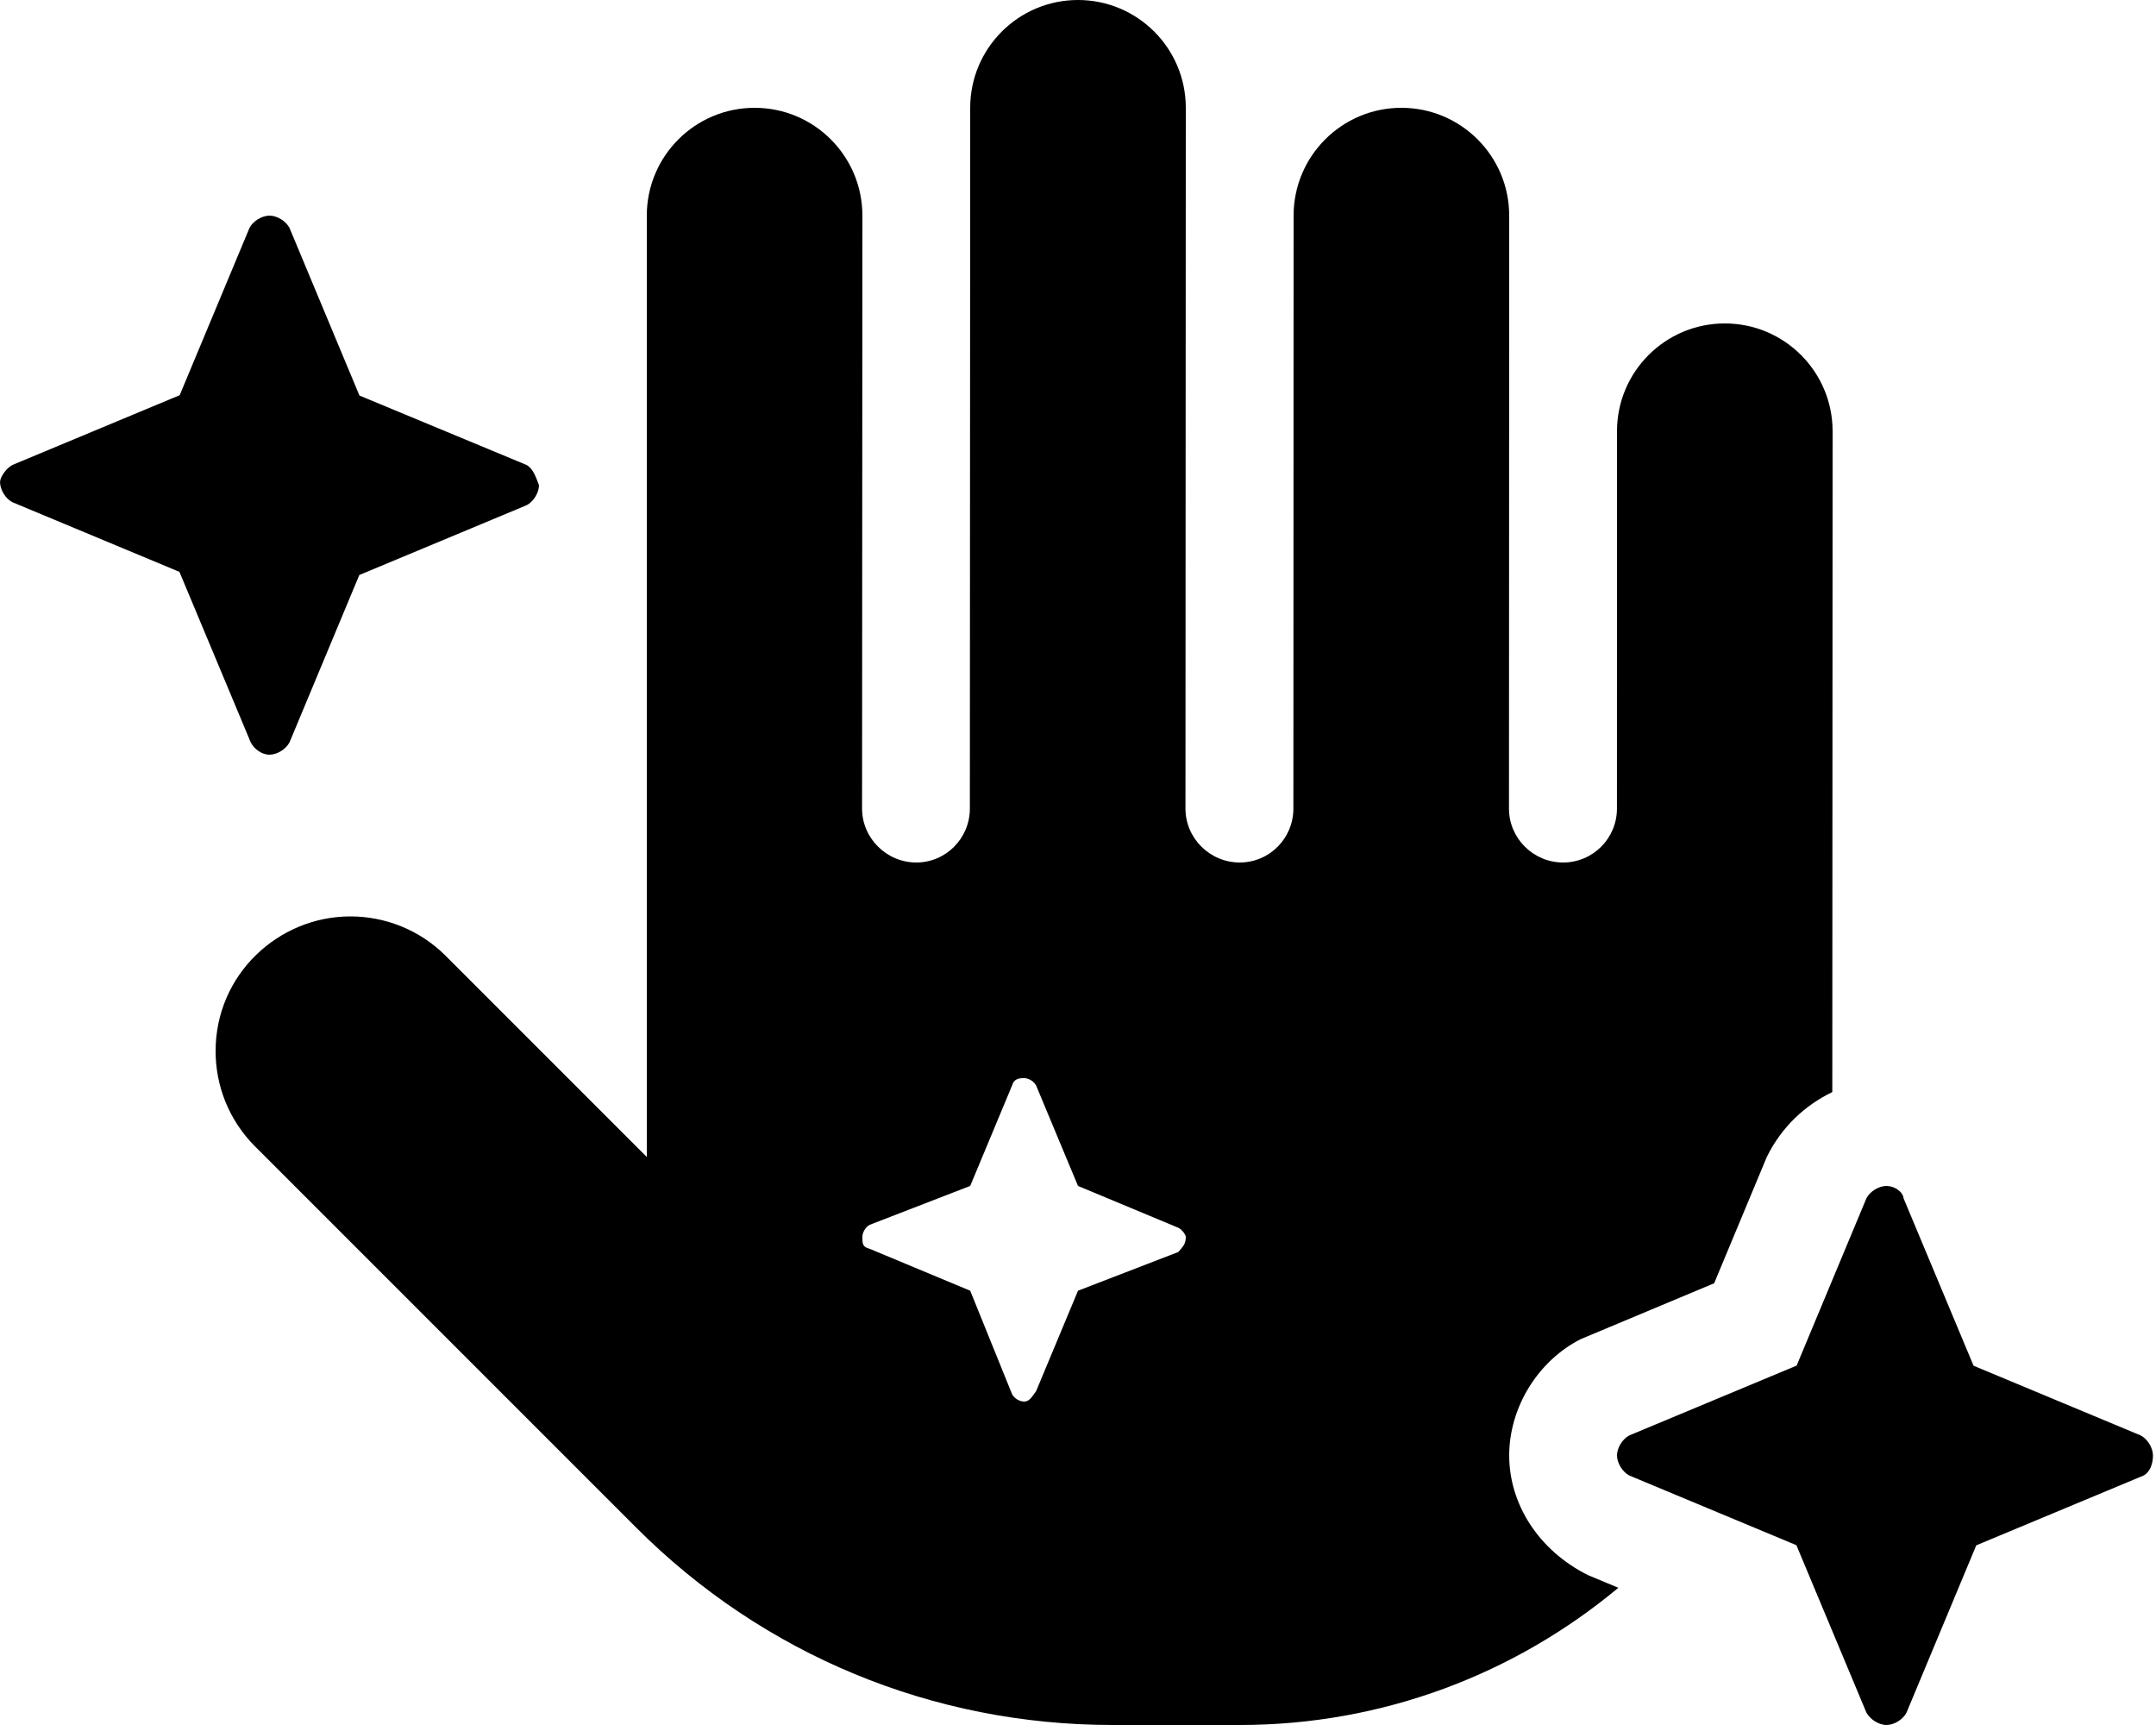
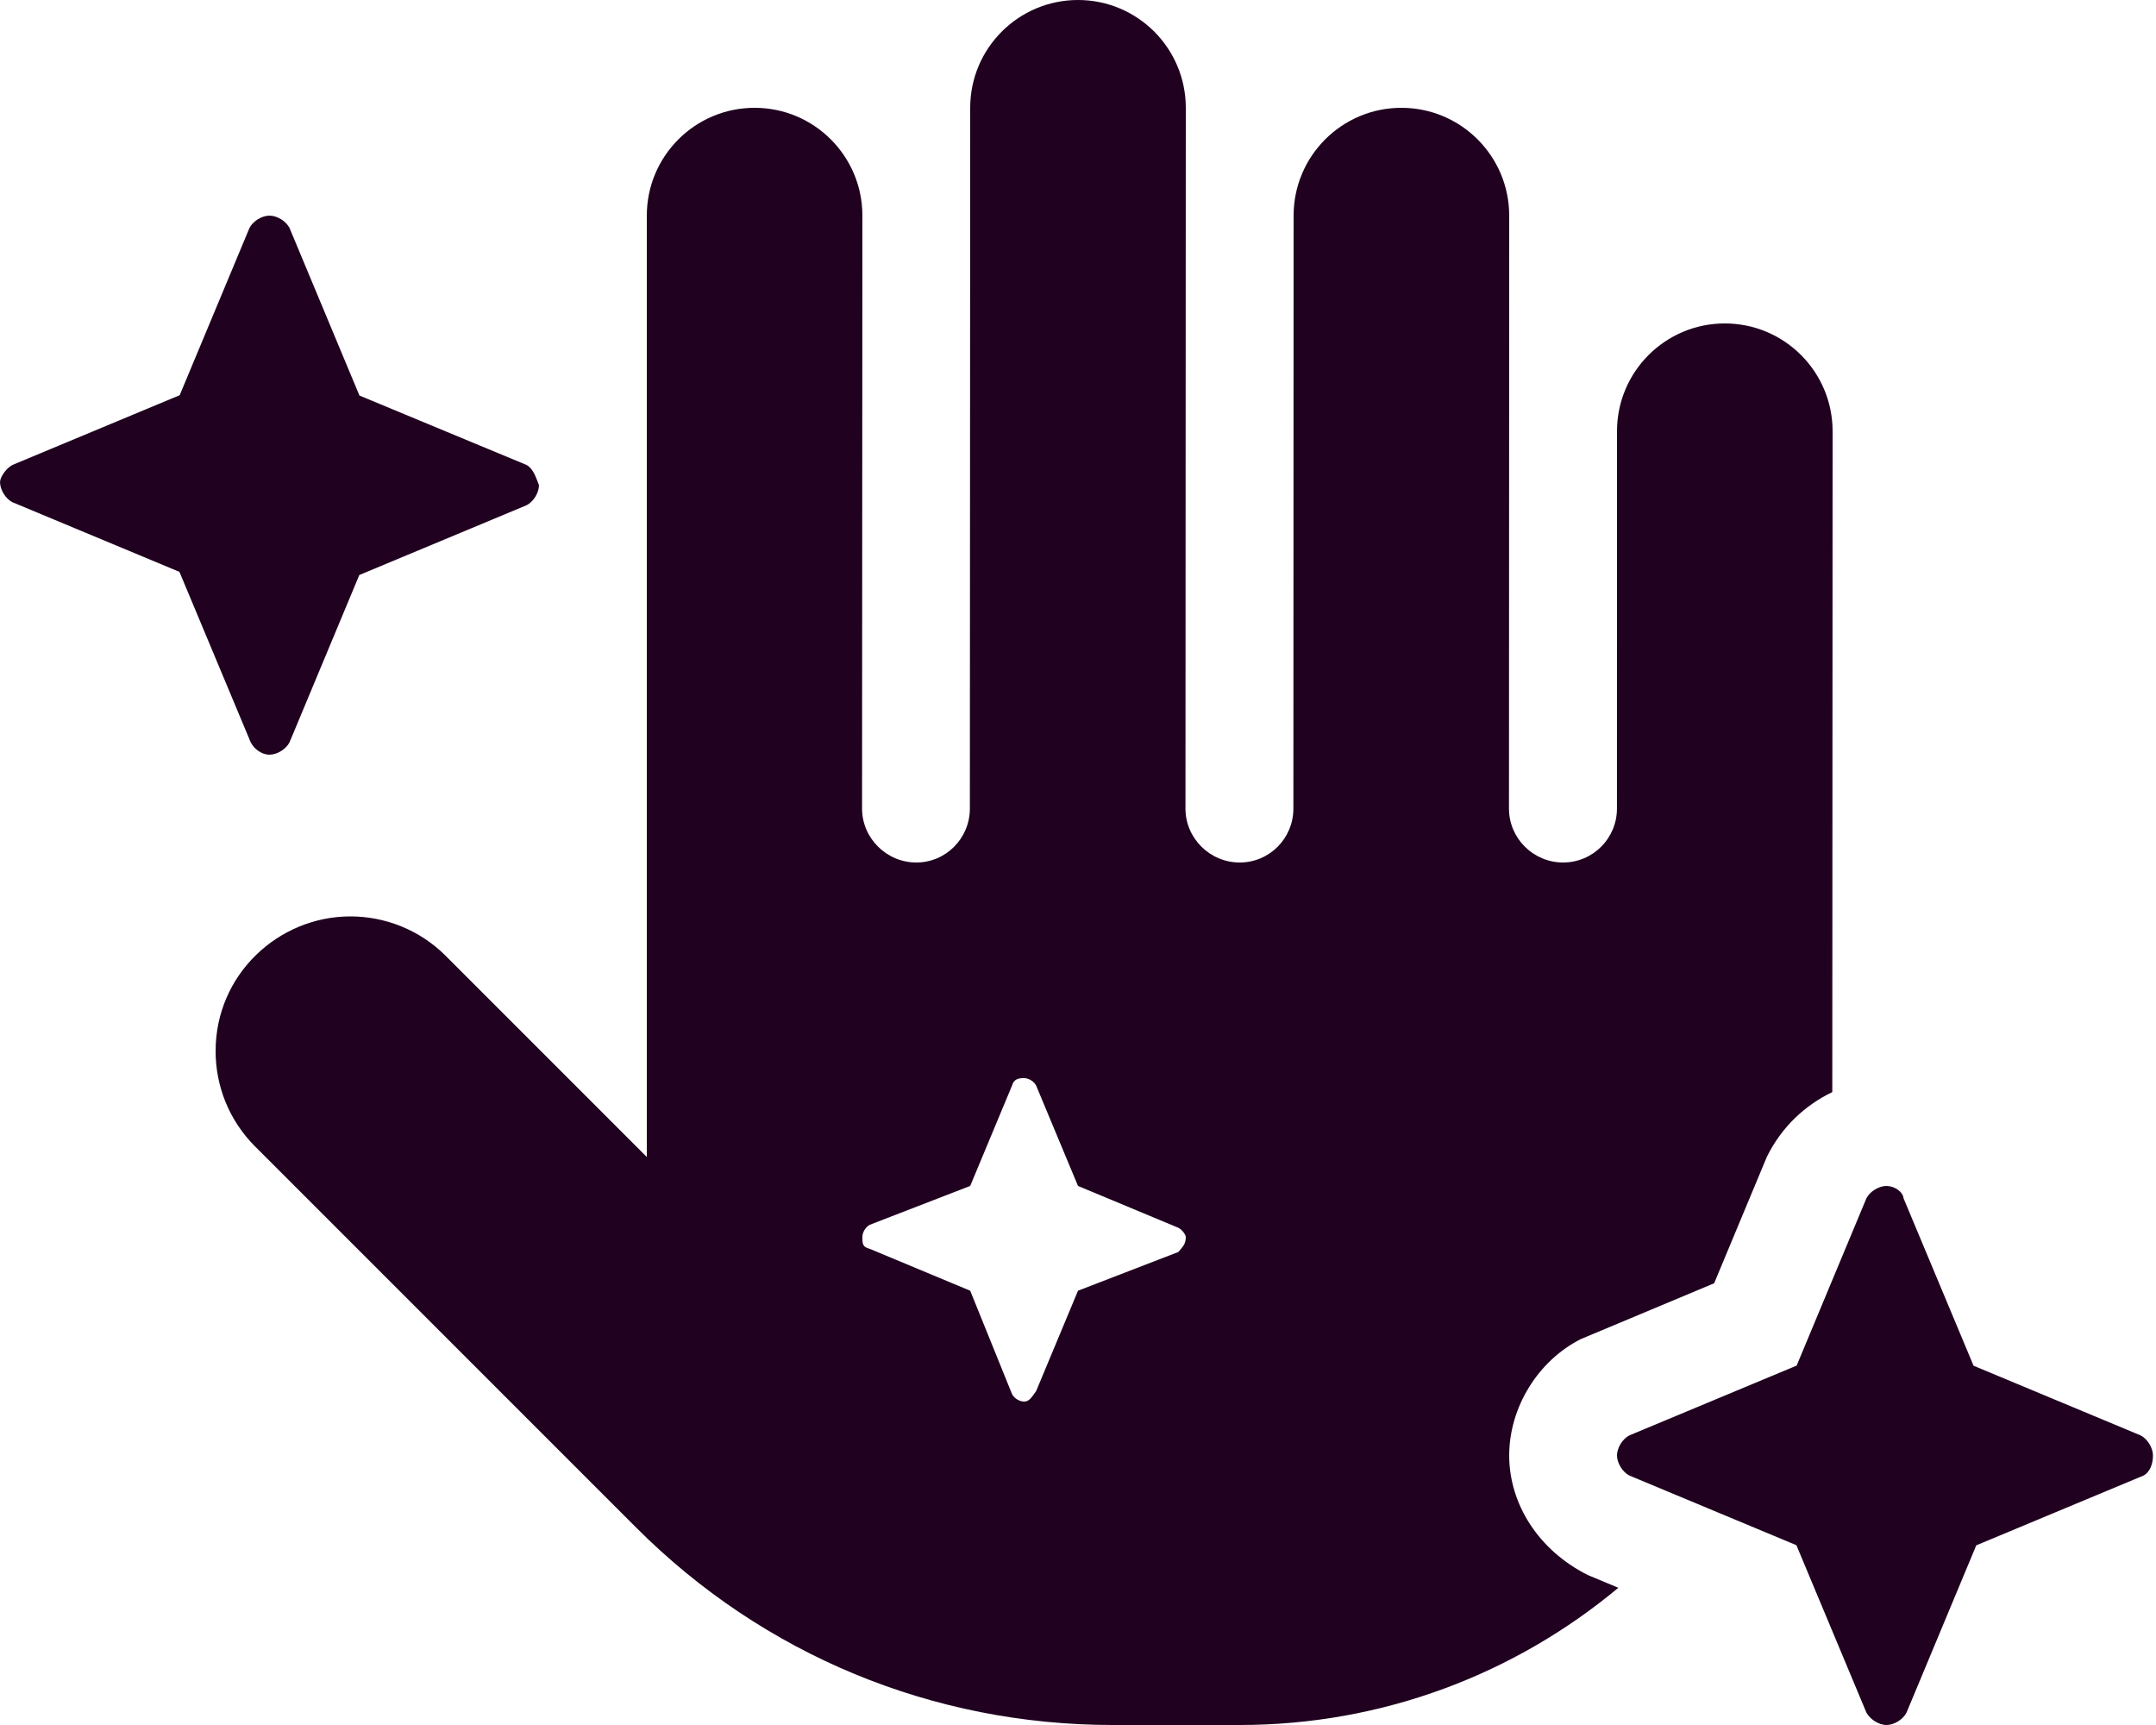
<svg xmlns="http://www.w3.org/2000/svg" viewBox="0 0 640 512">
-   <path d="M448 432c0-14.25 8.547-28.14 21.28-34.55l39.56-16.56l15.64-37.52c4.461-9.037 11.45-15.37 19.43-19.23L544 128c0-17.67-14.33-32-32-32s-32 14.33-32 32l-.016 112c0 8.836-7.148 16-15.98 16s-16.07-7.164-16.07-16L448 64c0-17.67-14.33-32-32-32s-32 14.33-32 32l-.064 176c0 8.836-7.106 16-15.94 16S351.9 248.8 351.9 240L352 32c0-17.67-14.33-32-32-32S288 14.33 288 32L287.9 240C287.9 248.8 280.8 256 272 256S255.9 248.8 255.9 240L256 64c0-17.67-14.33-32-32-32S192 46.33 192 64v279.4L132.3 283.7C124.5 275.9 114.2 272 104 272C82.68 272 64 289.2 64 312c0 10.23 3.906 20.47 11.72 28.28l113.1 113.1C226.6 491.2 276.9 512 330.3 512H368c42.72 0 81.91-15.32 112.4-40.73l-9.049-3.773C456.6 460.1 448 446.3 448 432zM349.8 371.6L320 383.1l-12.42 29.78C306.1 415 305.4 416 304 416s-2.969-.994-3.578-2.219L288 383.1l-29.79-12.42C256.1 370.1 256 369.4 256 367.1c0-1.365 .992-2.967 2.209-3.577L288 352l12.42-29.79C301 320.1 302.6 320 304 320s2.967 .99 3.578 2.217L320 352l29.79 12.42C351 365 352 366.6 352 367.1C352 369.4 351 370.1 349.8 371.6zM80 224c2.277 0 4.943-1.656 5.959-3.699l20.7-49.63l49.65-20.71c2.027-1.014 3.682-3.696 3.686-5.958C159.1 141.7 158.3 139.1 156.3 138L106.7 117.4L85.96 67.7C84.94 65.65 82.28 64 80 64C77.72 64 75.05 65.65 74.04 67.7L53.34 117.3L3.695 138C1.668 139.1 .012 141.7 .008 143.1c.004 2.262 1.662 4.953 3.688 5.967l49.57 20.67l20.77 49.67C75.05 222.3 77.72 224 80 224zM639.1 432c-.004-2.275-1.657-4.952-3.687-5.968l-49.57-20.67l-20.77-49.67C564.9 353.7 562.3 352 560 352c-2.281 0-4.959 1.652-5.975 3.695l-20.7 49.63l-49.64 20.71c-2.027 1.016-3.682 3.683-3.686 5.958c.004 2.262 1.661 4.954 3.686 5.968l49.57 20.67l20.77 49.67C555.1 510.3 557.7 512 560 512c2.277 0 4.933-1.656 5.949-3.699l20.7-49.63l49.65-20.71C638.3 436.9 639.1 434.3 639.1 432z" />
+   <path fill="#200220" d="M448 432c0-14.25 8.547-28.14 21.28-34.55l39.56-16.56l15.64-37.52c4.461-9.037 11.45-15.37 19.43-19.23L544 128c0-17.67-14.33-32-32-32s-32 14.33-32 32l-.016 112c0 8.836-7.148 16-15.98 16s-16.07-7.164-16.07-16L448 64c0-17.67-14.33-32-32-32s-32 14.33-32 32l-.064 176c0 8.836-7.106 16-15.94 16S351.9 248.8 351.9 240L352 32c0-17.67-14.33-32-32-32S288 14.33 288 32L287.9 240C287.9 248.8 280.8 256 272 256S255.9 248.8 255.9 240L256 64c0-17.67-14.33-32-32-32S192 46.33 192 64v279.4L132.3 283.7C124.5 275.9 114.2 272 104 272C82.68 272 64 289.2 64 312c0 10.23 3.906 20.47 11.72 28.28l113.1 113.1C226.6 491.2 276.9 512 330.3 512H368c42.72 0 81.91-15.32 112.4-40.73l-9.049-3.773C456.6 460.1 448 446.3 448 432zM349.8 371.6L320 383.1l-12.42 29.78C306.1 415 305.4 416 304 416s-2.969-.994-3.578-2.219L288 383.1l-29.79-12.42C256.1 370.1 256 369.4 256 367.1c0-1.365 .992-2.967 2.209-3.577L288 352l12.42-29.79C301 320.1 302.6 320 304 320s2.967 .99 3.578 2.217L320 352l29.79 12.42C351 365 352 366.6 352 367.1C352 369.4 351 370.1 349.8 371.6zM80 224c2.277 0 4.943-1.656 5.959-3.699l20.7-49.63l49.65-20.71c2.027-1.014 3.682-3.696 3.686-5.958C159.1 141.7 158.3 139.1 156.3 138L106.7 117.4L85.96 67.7C84.94 65.65 82.28 64 80 64C77.72 64 75.05 65.65 74.04 67.7L53.34 117.3L3.695 138C1.668 139.1 .012 141.7 .008 143.1c.004 2.262 1.662 4.953 3.688 5.967l49.57 20.67l20.77 49.67C75.05 222.3 77.72 224 80 224zM639.1 432c-.004-2.275-1.657-4.952-3.687-5.968l-49.57-20.67l-20.77-49.67C564.9 353.7 562.3 352 560 352c-2.281 0-4.959 1.652-5.975 3.695l-20.7 49.63l-49.64 20.71c-2.027 1.016-3.682 3.683-3.686 5.958c.004 2.262 1.661 4.954 3.686 5.968l49.57 20.67l20.77 49.67C555.1 510.3 557.7 512 560 512c2.277 0 4.933-1.656 5.949-3.699l20.7-49.63l49.65-20.71C638.3 436.9 639.1 434.3 639.1 432z" />
</svg>
